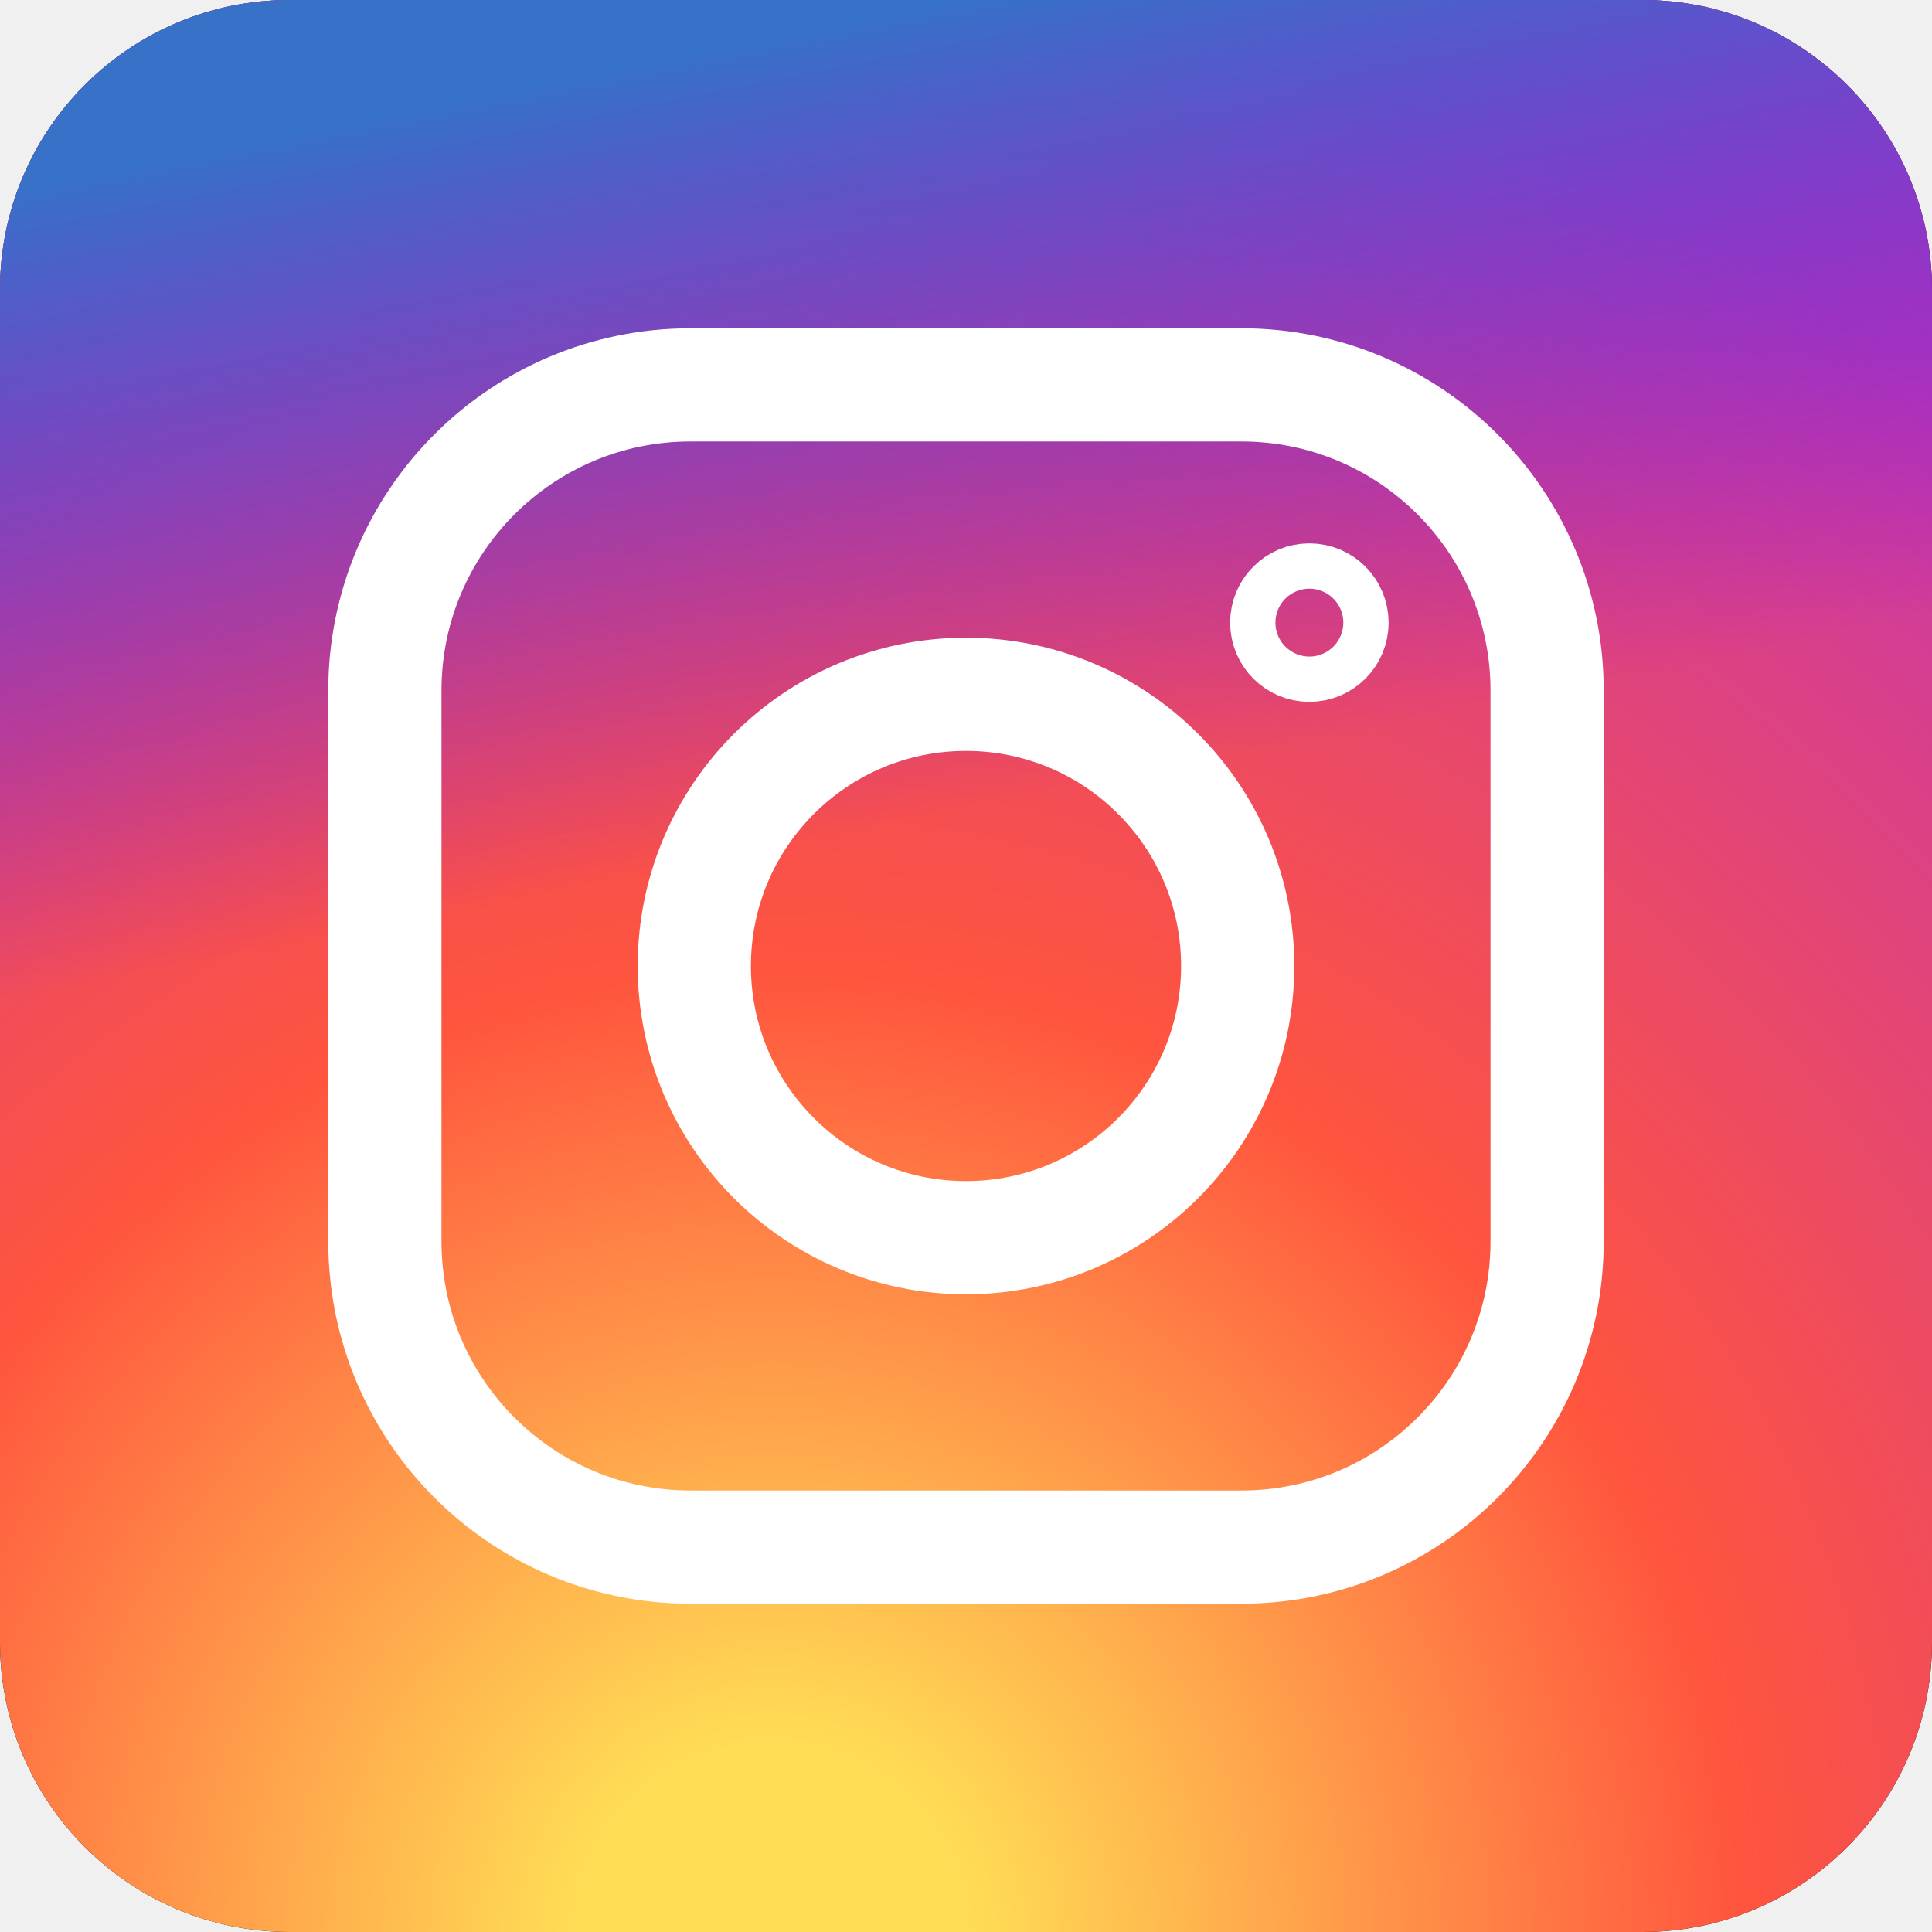
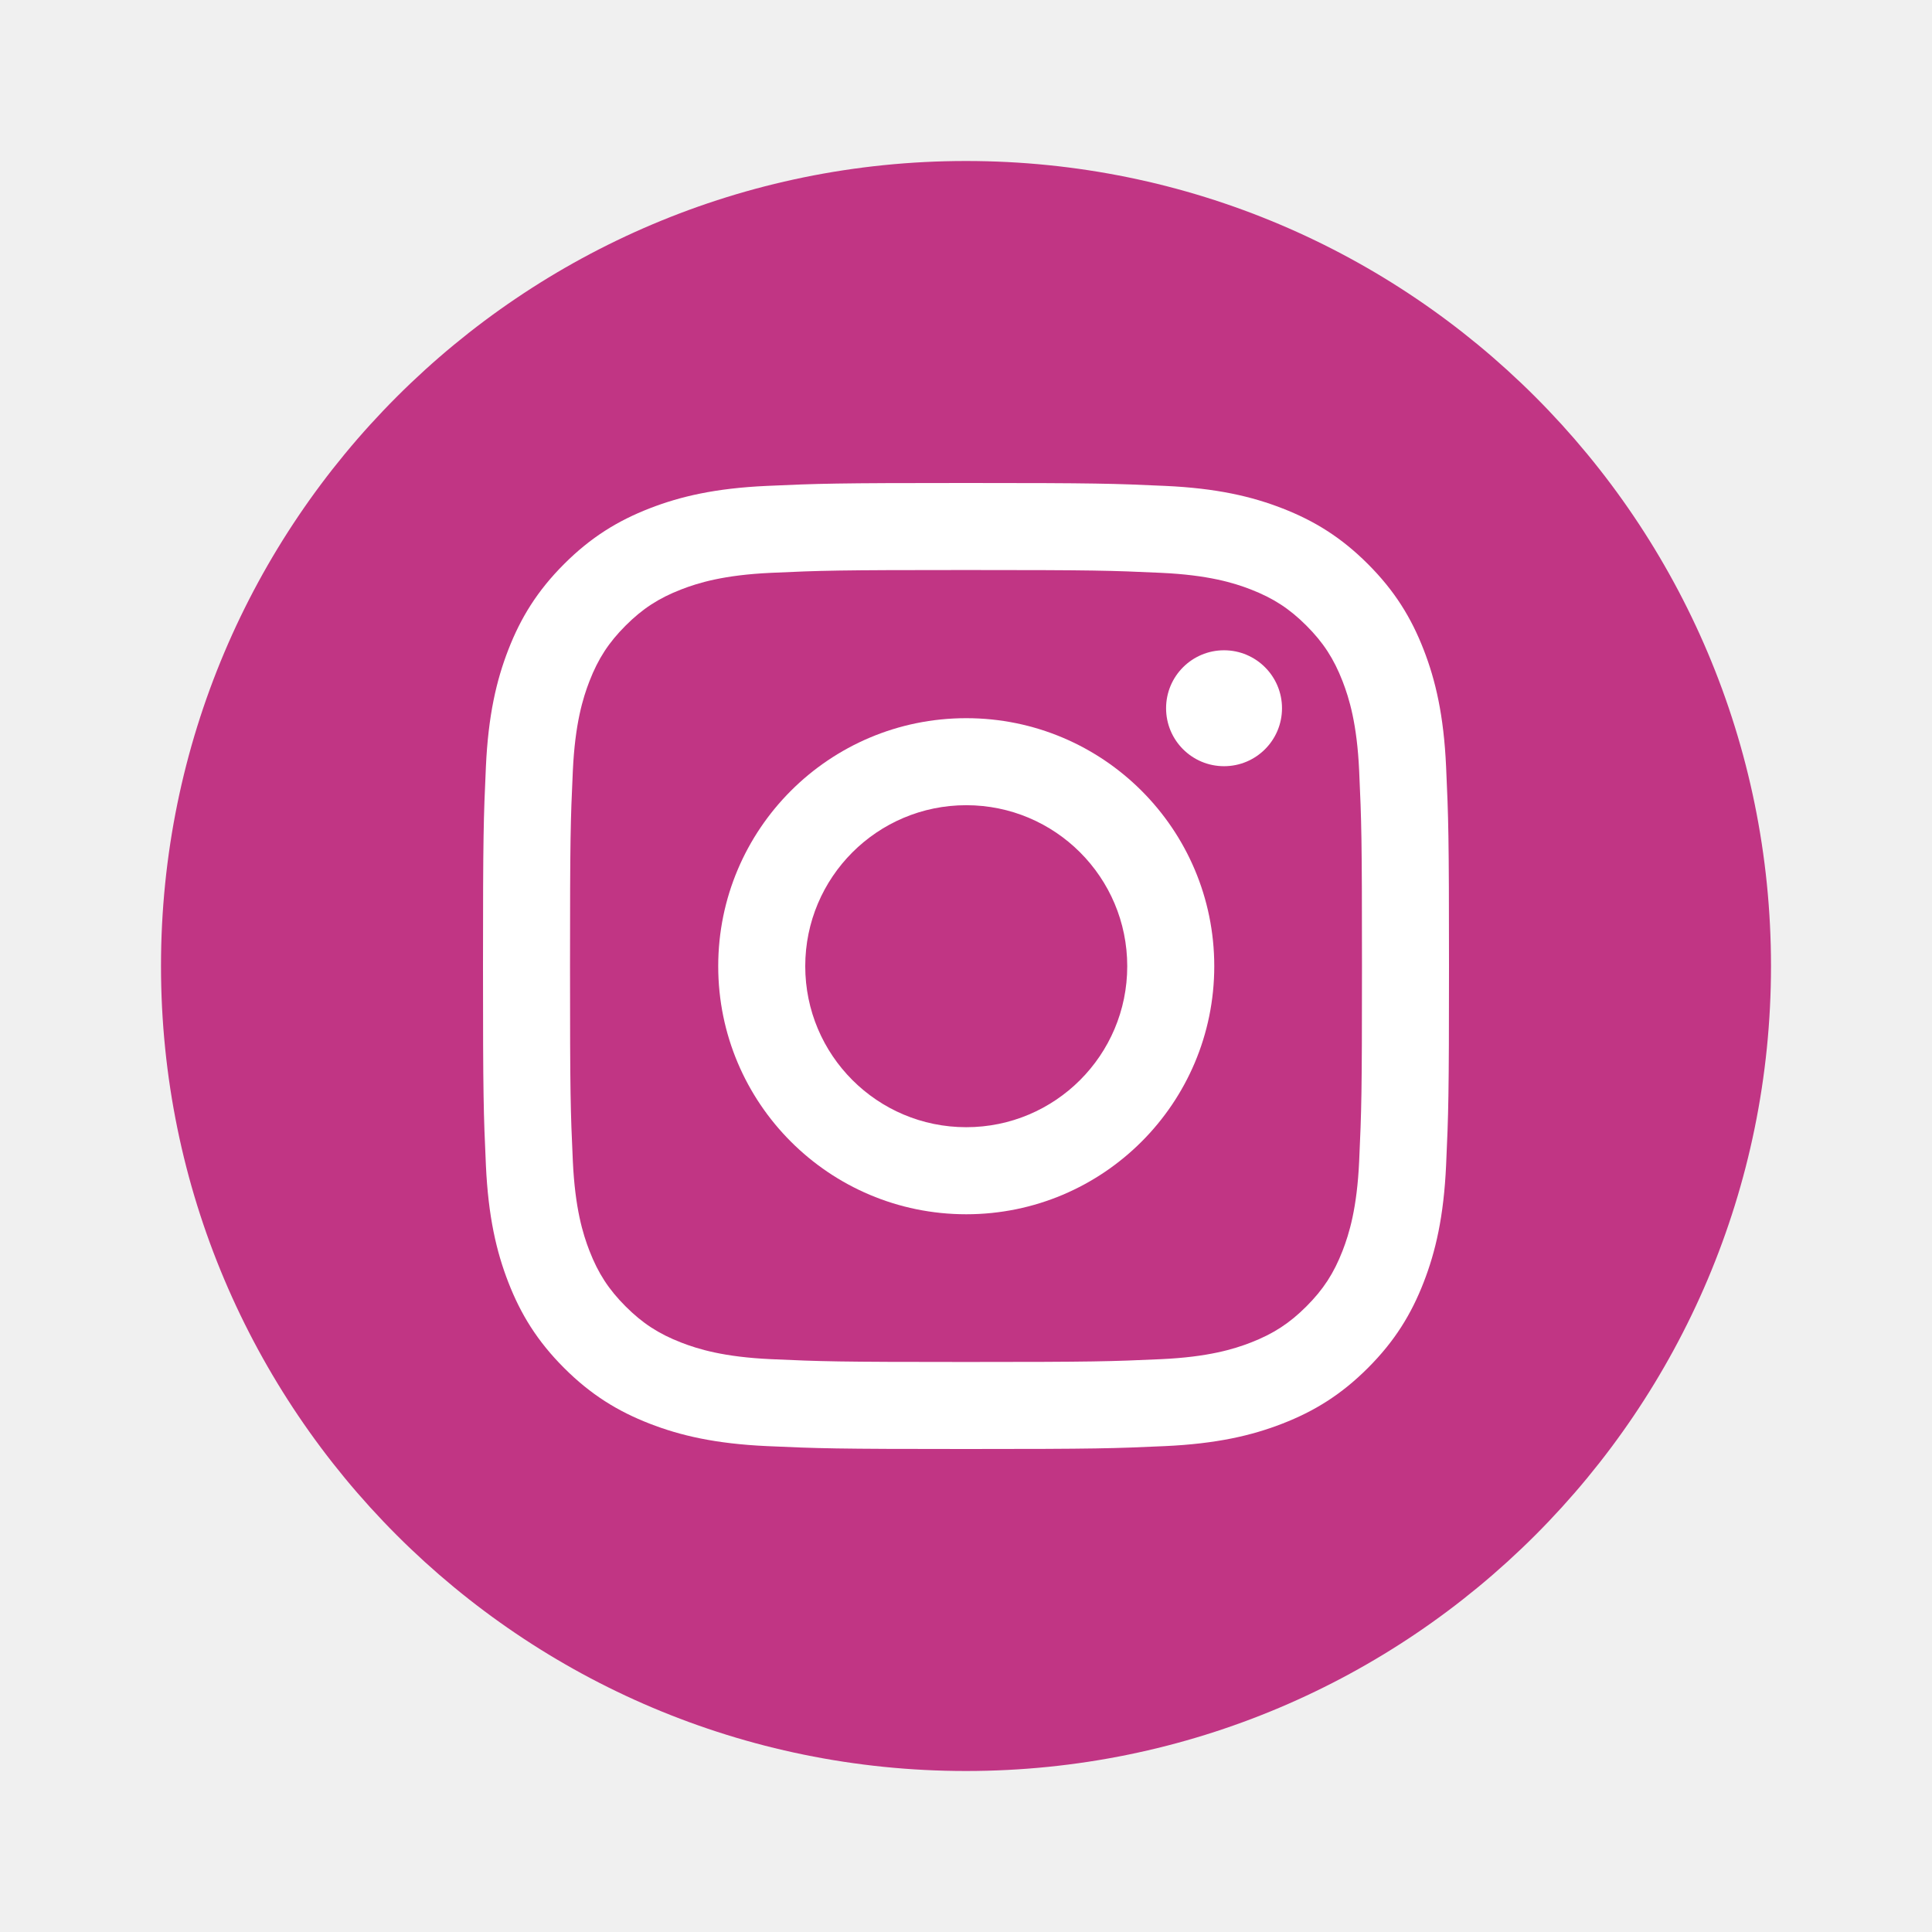
- <svg xmlns="http://www.w3.org/2000/svg" xmlns:xlink="http://www.w3.org/1999/xlink" aria-label="Instagram" role="img" viewBox="0 0 512 512" width="64px" height="64px" fill="#000000">
+ <svg xmlns="http://www.w3.org/2000/svg" width="64px" height="64px" viewBox="0 0 48 48" fill="none">
  <g id="SVGRepo_bgCarrier" stroke-width="0" />
  <g id="SVGRepo_tracerCarrier" stroke-linecap="round" stroke-linejoin="round" />
  <g id="SVGRepo_iconCarrier">
-     <rect width="512" height="512" rx="15%" id="b" />
-     <use fill="url(#a)" xlink:href="#b" />
-     <use fill="url(#c)" xlink:href="#b" />
-     <radialGradient id="a" cx=".4" cy="1" r="1">
-       <stop offset=".1" stop-color="#fd5" />
-       <stop offset=".5" stop-color="#ff543e" />
-       <stop offset="1" stop-color="#c837ab" />
-     </radialGradient>
-     <linearGradient id="c" x2=".2" y2="1">
-       <stop offset=".1" stop-color="#3771c8" />
-       <stop offset=".5" stop-color="#60f" stop-opacity="0" />
-     </linearGradient>
-     <g fill="none" stroke="#ffffff" stroke-width="30">
-       <rect width="308" height="308" x="102" y="102" rx="81" />
-       <circle cx="256" cy="256" r="72" />
-       <circle cx="347" cy="165" r="6" />
-     </g>
+     <circle cx="24" cy="24" r="20" fill="#C13584" />
+     <path d="M24 14.162C27.204 14.162 27.584 14.174 28.849 14.232C30.019 14.286 30.654 14.481 31.077 14.645C31.637 14.863 32.037 15.123 32.457 15.543C32.877 15.963 33.137 16.363 33.355 16.923C33.519 17.346 33.715 17.981 33.768 19.151C33.826 20.416 33.838 20.796 33.838 24C33.838 27.204 33.826 27.584 33.768 28.849C33.715 30.019 33.519 30.654 33.355 31.077C33.137 31.637 32.877 32.037 32.457 32.457C32.037 32.877 31.637 33.137 31.077 33.355C30.654 33.519 30.019 33.714 28.849 33.768C27.584 33.825 27.204 33.838 24 33.838C20.796 33.838 20.416 33.825 19.151 33.768C17.981 33.714 17.346 33.519 16.923 33.355C16.363 33.137 15.963 32.877 15.543 32.457C15.123 32.037 14.863 31.637 14.645 31.077C14.481 30.654 14.286 30.019 14.232 28.849C14.174 27.584 14.162 27.204 14.162 24C14.162 20.796 14.174 20.416 14.232 19.151C14.286 17.981 14.481 17.346 14.645 16.923C14.863 16.363 15.123 15.963 15.543 15.543C15.963 15.123 16.363 14.863 16.923 14.645C17.346 14.481 17.981 14.286 19.151 14.232C20.416 14.174 20.796 14.162 24 14.162ZM24 12C20.741 12 20.332 12.014 19.052 12.072C17.775 12.13 16.903 12.333 16.14 12.63C15.35 12.937 14.681 13.347 14.014 14.014C13.347 14.681 12.937 15.35 12.63 16.14C12.333 16.903 12.13 17.775 12.072 19.052C12.014 20.332 12 20.741 12 24C12 27.259 12.014 27.668 12.072 28.948C12.13 30.225 12.333 31.097 12.63 31.86C12.937 32.65 13.347 33.319 14.014 33.986C14.681 34.653 15.35 35.063 16.14 35.37C16.903 35.667 17.775 35.869 19.052 35.928C20.332 35.986 20.741 36 24 36C27.259 36 27.668 35.986 28.948 35.928C30.225 35.869 31.097 35.667 31.86 35.37C32.65 35.063 33.319 34.653 33.986 33.986C34.653 33.319 35.063 32.65 35.37 31.86C35.667 31.097 35.87 30.225 35.928 28.948C35.986 27.668 36 27.259 36 24C36 20.741 35.986 20.332 35.928 19.052C35.87 17.775 35.667 16.903 35.37 16.14C35.063 15.35 34.653 14.681 33.986 14.014C33.319 13.347 32.65 12.937 31.86 12.63C31.097 12.333 30.225 12.13 28.948 12.072C27.668 12.014 27.259 12 24 12Z" fill="white" />
+     <path d="M24.006 17.843C20.603 17.843 17.844 20.602 17.844 24.005C17.844 27.409 20.603 30.168 24.006 30.168C27.409 30.168 30.168 27.409 30.168 24.005C30.168 20.602 27.409 17.843 24.006 17.843ZM24.006 28.005C21.797 28.005 20.006 26.215 20.006 24.005C20.006 21.796 21.797 20.005 24.006 20.005C26.215 20.005 28.006 21.796 28.006 24.005C28.006 26.215 26.215 28.005 24.006 28.005Z" fill="white" />
+     <path d="M31.851 17.596C31.851 18.392 31.206 19.036 30.411 19.036C29.615 19.036 28.971 18.392 28.971 17.596C28.971 16.801 29.615 16.156 30.411 16.156C31.206 16.156 31.851 16.801 31.851 17.596Z" fill="white" />
  </g>
</svg>
